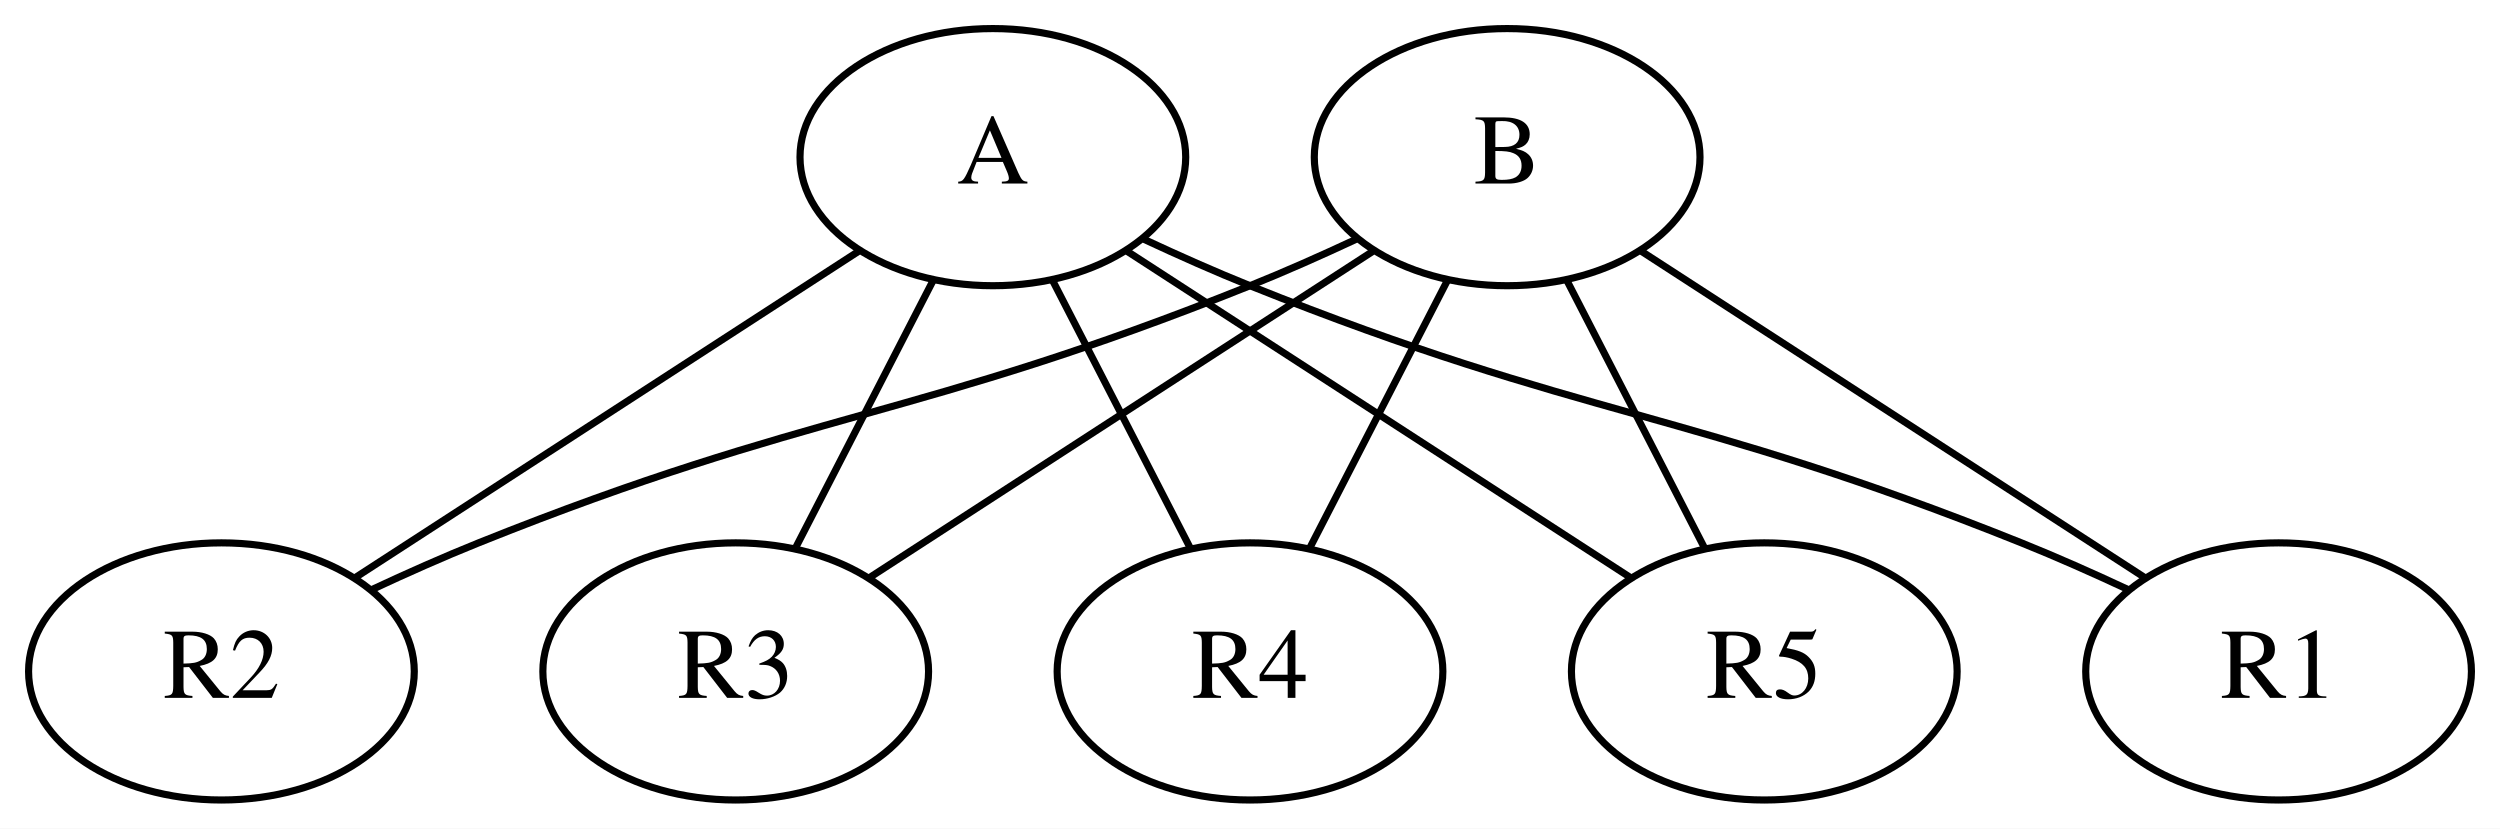
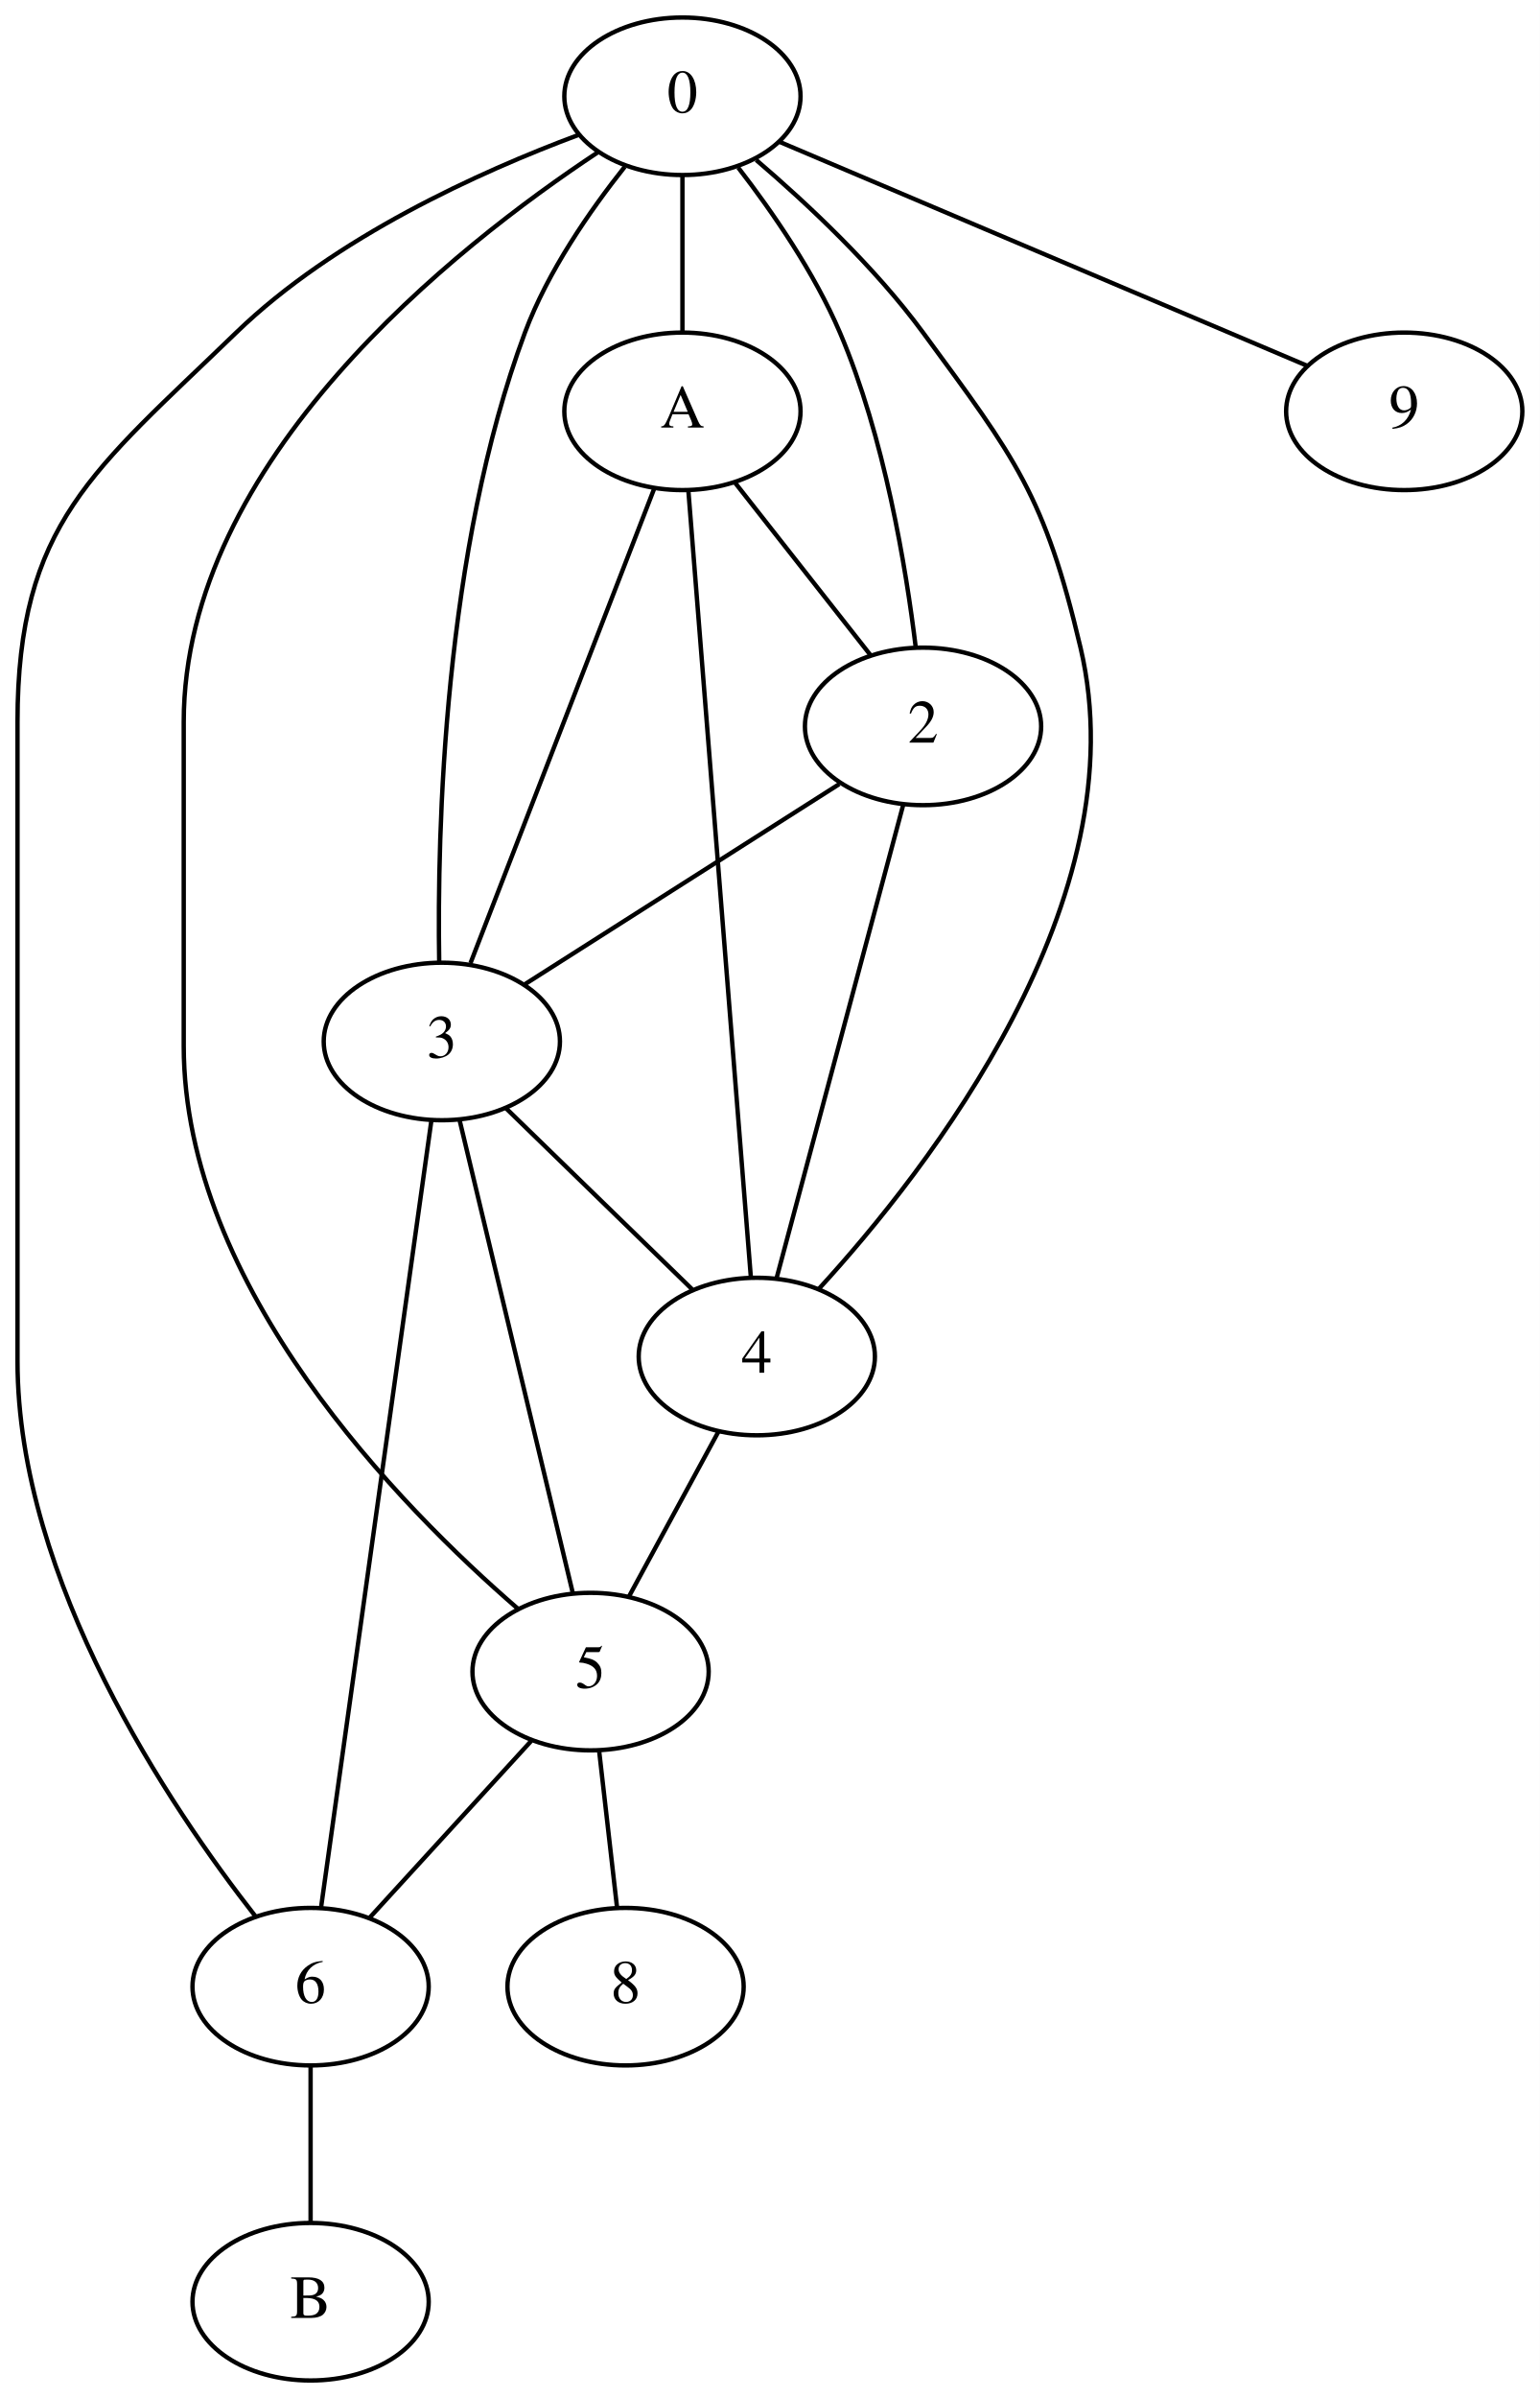
- <svg xmlns="http://www.w3.org/2000/svg" width="350pt" height="116pt" viewBox="0.00 0.00 350.00 116.00">
-   <g id="graph0" class="graph" transform="scale(1 1) rotate(0) translate(4 112)">
-     <polygon fill="white" stroke="transparent" points="-4,4 -4,-112 346,-112 346,4 -4,4" />
+ <svg xmlns="http://www.w3.org/2000/svg" width="352pt" height="548pt" viewBox="0.00 0.00 352.00 548.00">
+   <g id="graph0" class="graph" transform="scale(1 1) rotate(0) translate(4 544)">
+     <polygon fill="white" stroke="transparent" points="-4,4 -4,-544 348,-544 348,4 -4,4" />
    <g id="node1" class="node">
-       <ellipse fill="none" stroke="black" cx="135" cy="-90" rx="27" ry="18" />
-       <text text-anchor="middle" x="135" y="-86.3" font-family="Times,serif" font-size="14.00">A</text>
+       <ellipse fill="none" stroke="black" cx="152" cy="-522" rx="27" ry="18" />
+       <text text-anchor="middle" x="152" y="-518.3" font-family="Times,serif" font-size="14.00">0</text>
    </g>
    <g id="node2" class="node">
-       <ellipse fill="none" stroke="black" cx="315" cy="-18" rx="27" ry="18" />
-       <text text-anchor="middle" x="315" y="-14.3" font-family="Times,serif" font-size="14.00">R1</text>
+       <ellipse fill="none" stroke="black" cx="152" cy="-450" rx="27" ry="18" />
+       <text text-anchor="middle" x="152" y="-446.3" font-family="Times,serif" font-size="14.00">A</text>
    </g>
    <g id="edge1" class="edge">
-       <path fill="none" stroke="black" d="M156.13,-78.51C160.97,-76.25 166.12,-73.96 171,-72 217.96,-53.16 232.04,-54.84 279,-36 283.88,-34.04 289.03,-31.75 293.87,-29.49" />
+       <path fill="none" stroke="black" d="M152,-503.7C152,-492.85 152,-478.92 152,-468.1" />
    </g>
    <g id="node3" class="node">
-       <ellipse fill="none" stroke="black" cx="27" cy="-18" rx="27" ry="18" />
-       <text text-anchor="middle" x="27" y="-14.3" font-family="Times,serif" font-size="14.00">R2</text>
+       <ellipse fill="none" stroke="black" cx="207" cy="-378" rx="27" ry="18" />
+       <text text-anchor="middle" x="207" y="-374.3" font-family="Times,serif" font-size="14.00">2</text>
    </g>
    <g id="edge2" class="edge">
-       <path fill="none" stroke="black" d="M116.19,-76.81C96.37,-63.96 65.34,-43.85 45.6,-31.05" />
+       <path fill="none" stroke="black" d="M164.75,-505.7C172.56,-495.59 182.15,-481.71 188,-468 198.17,-444.17 203.11,-414.35 205.34,-395.99" />
    </g>
    <g id="node4" class="node">
-       <ellipse fill="none" stroke="black" cx="99" cy="-18" rx="27" ry="18" />
-       <text text-anchor="middle" x="99" y="-14.3" font-family="Times,serif" font-size="14.00">R3</text>
+       <ellipse fill="none" stroke="black" cx="97" cy="-306" rx="27" ry="18" />
+       <text text-anchor="middle" x="97" y="-302.3" font-family="Times,serif" font-size="14.00">3</text>
    </g>
    <g id="edge3" class="edge">
-       <path fill="none" stroke="black" d="M126.65,-72.76C120.83,-61.46 113.11,-46.44 107.3,-35.15" />
+       <path fill="none" stroke="black" d="M138.81,-505.88C130.83,-495.83 121.21,-481.97 116,-468 97.41,-418.16 95.91,-354.16 96.4,-324.07" />
    </g>
    <g id="node5" class="node">
-       <ellipse fill="none" stroke="black" cx="171" cy="-18" rx="27" ry="18" />
-       <text text-anchor="middle" x="171" y="-14.3" font-family="Times,serif" font-size="14.00">R4</text>
+       <ellipse fill="none" stroke="black" cx="169" cy="-234" rx="27" ry="18" />
+       <text text-anchor="middle" x="169" y="-230.3" font-family="Times,serif" font-size="14.00">4</text>
    </g>
    <g id="edge4" class="edge">
-       <path fill="none" stroke="black" d="M143.35,-72.76C149.17,-61.46 156.89,-46.44 162.7,-35.15" />
+       <path fill="none" stroke="black" d="M168.87,-507.43C180.59,-497.41 196.01,-482.96 207,-468 228.19,-439.17 234.78,-430.82 243,-396 256.57,-338.52 208.16,-276.7 183.11,-249.38" />
    </g>
    <g id="node6" class="node">
-       <ellipse fill="none" stroke="black" cx="243" cy="-18" rx="27" ry="18" />
-       <text text-anchor="middle" x="243" y="-14.3" font-family="Times,serif" font-size="14.00">R5</text>
+       <ellipse fill="none" stroke="black" cx="131" cy="-162" rx="27" ry="18" />
+       <text text-anchor="middle" x="131" y="-158.3" font-family="Times,serif" font-size="14.00">5</text>
    </g>
    <g id="edge5" class="edge">
-       <path fill="none" stroke="black" d="M153.81,-76.81C173.63,-63.96 204.66,-43.85 224.4,-31.05" />
+       <path fill="none" stroke="black" d="M132.66,-509.19C100.14,-487.67 38,-438.75 38,-379 38,-379 38,-379 38,-305 38,-249.89 87.62,-199.52 114.37,-176.38" />
    </g>
    <g id="node7" class="node">
-       <ellipse fill="none" stroke="black" cx="207" cy="-90" rx="27" ry="18" />
-       <text text-anchor="middle" x="207" y="-86.3" font-family="Times,serif" font-size="14.00">B</text>
+       <ellipse fill="none" stroke="black" cx="67" cy="-90" rx="27" ry="18" />
+       <text text-anchor="middle" x="67" y="-86.3" font-family="Times,serif" font-size="14.00">6</text>
    </g>
    <g id="edge6" class="edge">
-       <path fill="none" stroke="black" d="M225.81,-76.81C245.63,-63.96 276.66,-43.85 296.4,-31.05" />
+       <path fill="none" stroke="black" d="M128.14,-513.13C105.78,-504.79 72.51,-489.79 50,-468 17.4,-436.45 0,-424.37 0,-379 0,-379 0,-379 0,-233 0,-182.57 34.99,-130.87 54.4,-106.07" />
+     </g>
+     <g id="node8" class="node">
+       <ellipse fill="none" stroke="black" cx="317" cy="-450" rx="27" ry="18" />
+       <text text-anchor="middle" x="317" y="-446.3" font-family="Times,serif" font-size="14.00">9</text>
    </g>
    <g id="edge7" class="edge">
-       <path fill="none" stroke="black" d="M185.87,-78.51C181.03,-76.25 175.88,-73.96 171,-72 124.04,-53.16 109.96,-54.84 63,-36 58.12,-34.04 52.97,-31.75 48.13,-29.49" />
+       <path fill="none" stroke="black" d="M174.25,-511.56C205.83,-498.16 263.31,-473.78 294.84,-460.4" />
    </g>
    <g id="edge8" class="edge">
-       <path fill="none" stroke="black" d="M188.19,-76.81C168.37,-63.96 137.34,-43.85 117.6,-31.05" />
+       <path fill="none" stroke="black" d="M163.93,-433.81C173.16,-422.07 185.87,-405.89 195.09,-394.16" />
    </g>
    <g id="edge9" class="edge">
-       <path fill="none" stroke="black" d="M198.65,-72.76C192.83,-61.46 185.11,-46.44 179.3,-35.15" />
+       <path fill="none" stroke="black" d="M145.58,-432.43C135.04,-405.22 114.17,-351.33 103.55,-323.9" />
    </g>
    <g id="edge10" class="edge">
-       <path fill="none" stroke="black" d="M215.35,-72.76C221.17,-61.46 228.89,-46.44 234.7,-35.15" />
+       <path fill="none" stroke="black" d="M153.36,-431.85C156.55,-391.78 164.44,-292.38 167.63,-252.23" />
+     </g>
+     <g id="edge11" class="edge">
+       <path fill="none" stroke="black" d="M187.84,-364.81C167.65,-351.96 136.05,-331.85 115.94,-319.05" />
+     </g>
+     <g id="edge12" class="edge">
+       <path fill="none" stroke="black" d="M202.49,-360.15C195.18,-332.82 180.81,-279.14 173.5,-251.82" />
+     </g>
+     <g id="edge13" class="edge">
+       <path fill="none" stroke="black" d="M111.57,-290.83C123.98,-278.77 141.73,-261.51 154.2,-249.38" />
+     </g>
+     <g id="edge14" class="edge">
+       <path fill="none" stroke="black" d="M101.03,-288.15C107.58,-260.82 120.43,-207.14 126.97,-179.82" />
+     </g>
+     <g id="edge15" class="edge">
+       <path fill="none" stroke="black" d="M94.6,-287.85C88.96,-247.68 74.98,-147.89 69.37,-107.94" />
+     </g>
+     <g id="edge16" class="edge">
+       <path fill="none" stroke="black" d="M160.19,-216.76C154.05,-205.46 145.89,-190.44 139.77,-179.15" />
+     </g>
+     <g id="edge17" class="edge">
+       <path fill="none" stroke="black" d="M117.43,-146.15C106.57,-134.28 91.41,-117.7 80.55,-105.82" />
+     </g>
+     <g id="node9" class="node">
+       <ellipse fill="none" stroke="black" cx="139" cy="-90" rx="27" ry="18" />
+       <text text-anchor="middle" x="139" y="-86.3" font-family="Times,serif" font-size="14.00">8</text>
+     </g>
+     <g id="edge18" class="edge">
+       <path fill="none" stroke="black" d="M132.98,-143.7C134.22,-132.85 135.81,-118.92 137.05,-108.1" />
+     </g>
+     <g id="node10" class="node">
+       <ellipse fill="none" stroke="black" cx="67" cy="-18" rx="27" ry="18" />
+       <text text-anchor="middle" x="67" y="-14.3" font-family="Times,serif" font-size="14.00">B</text>
+     </g>
+     <g id="edge19" class="edge">
+       <path fill="none" stroke="black" d="M67,-71.7C67,-60.85 67,-46.92 67,-36.1" />
    </g>
  </g>
</svg>
